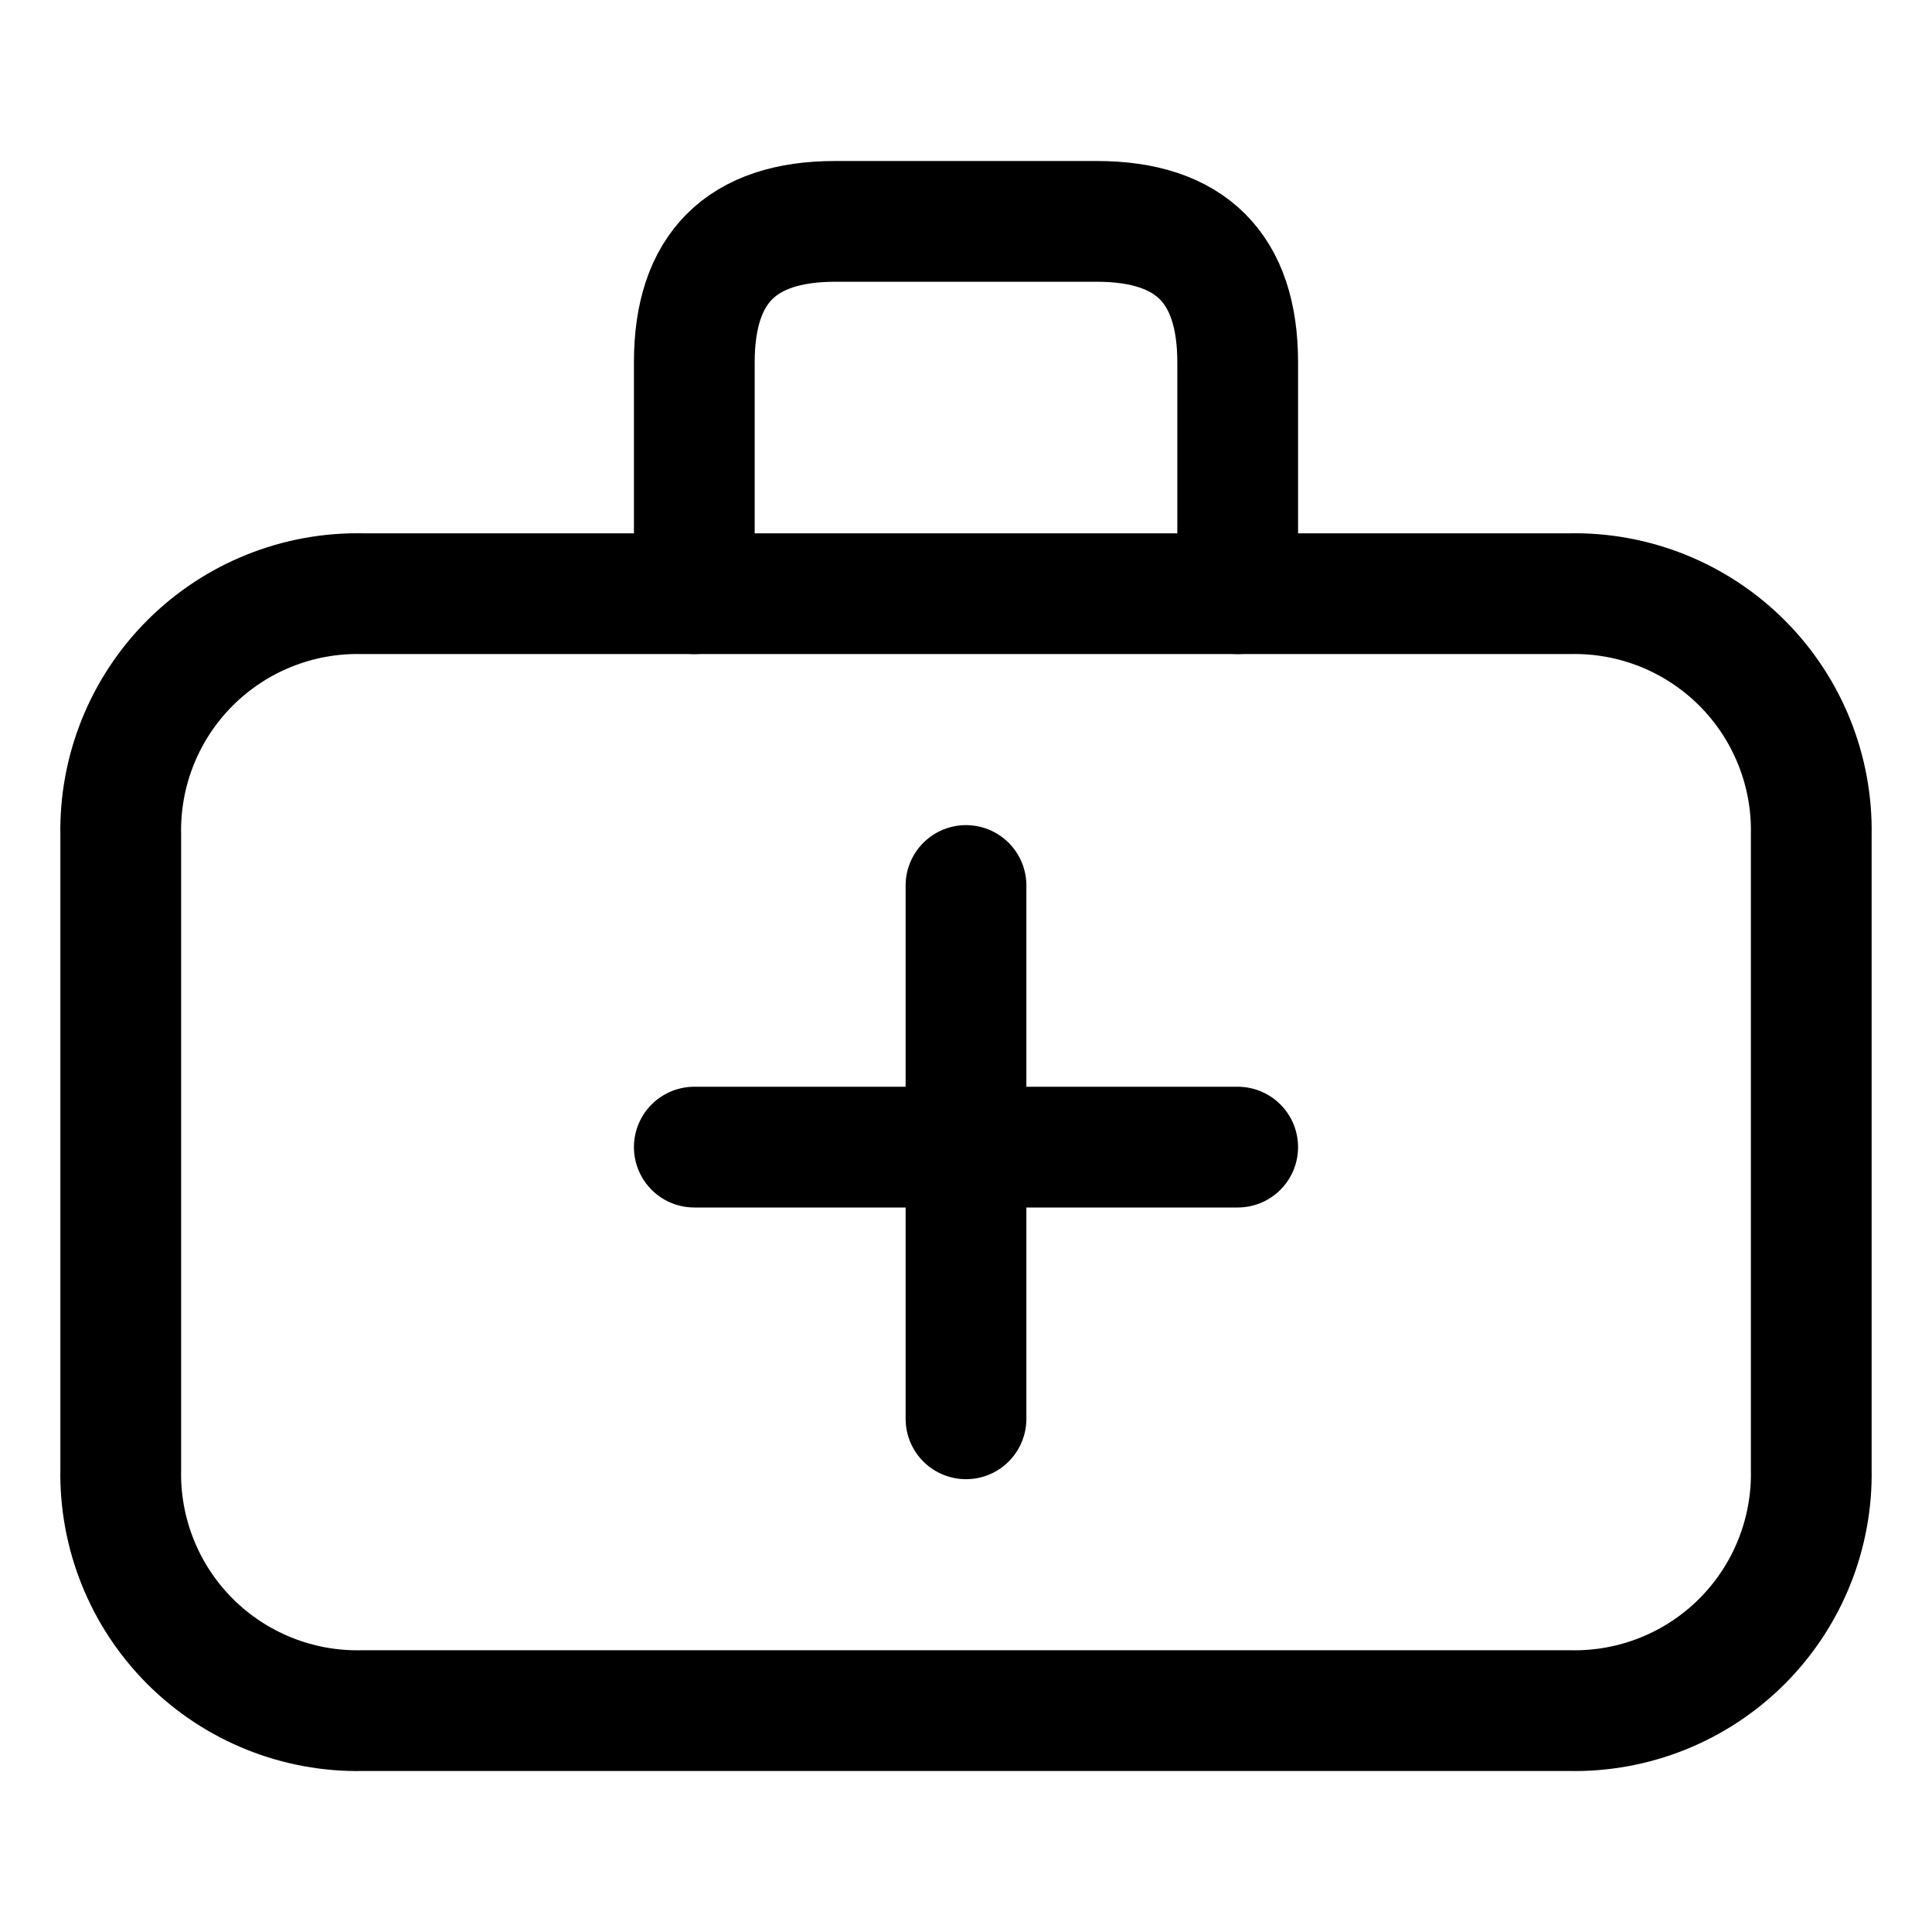
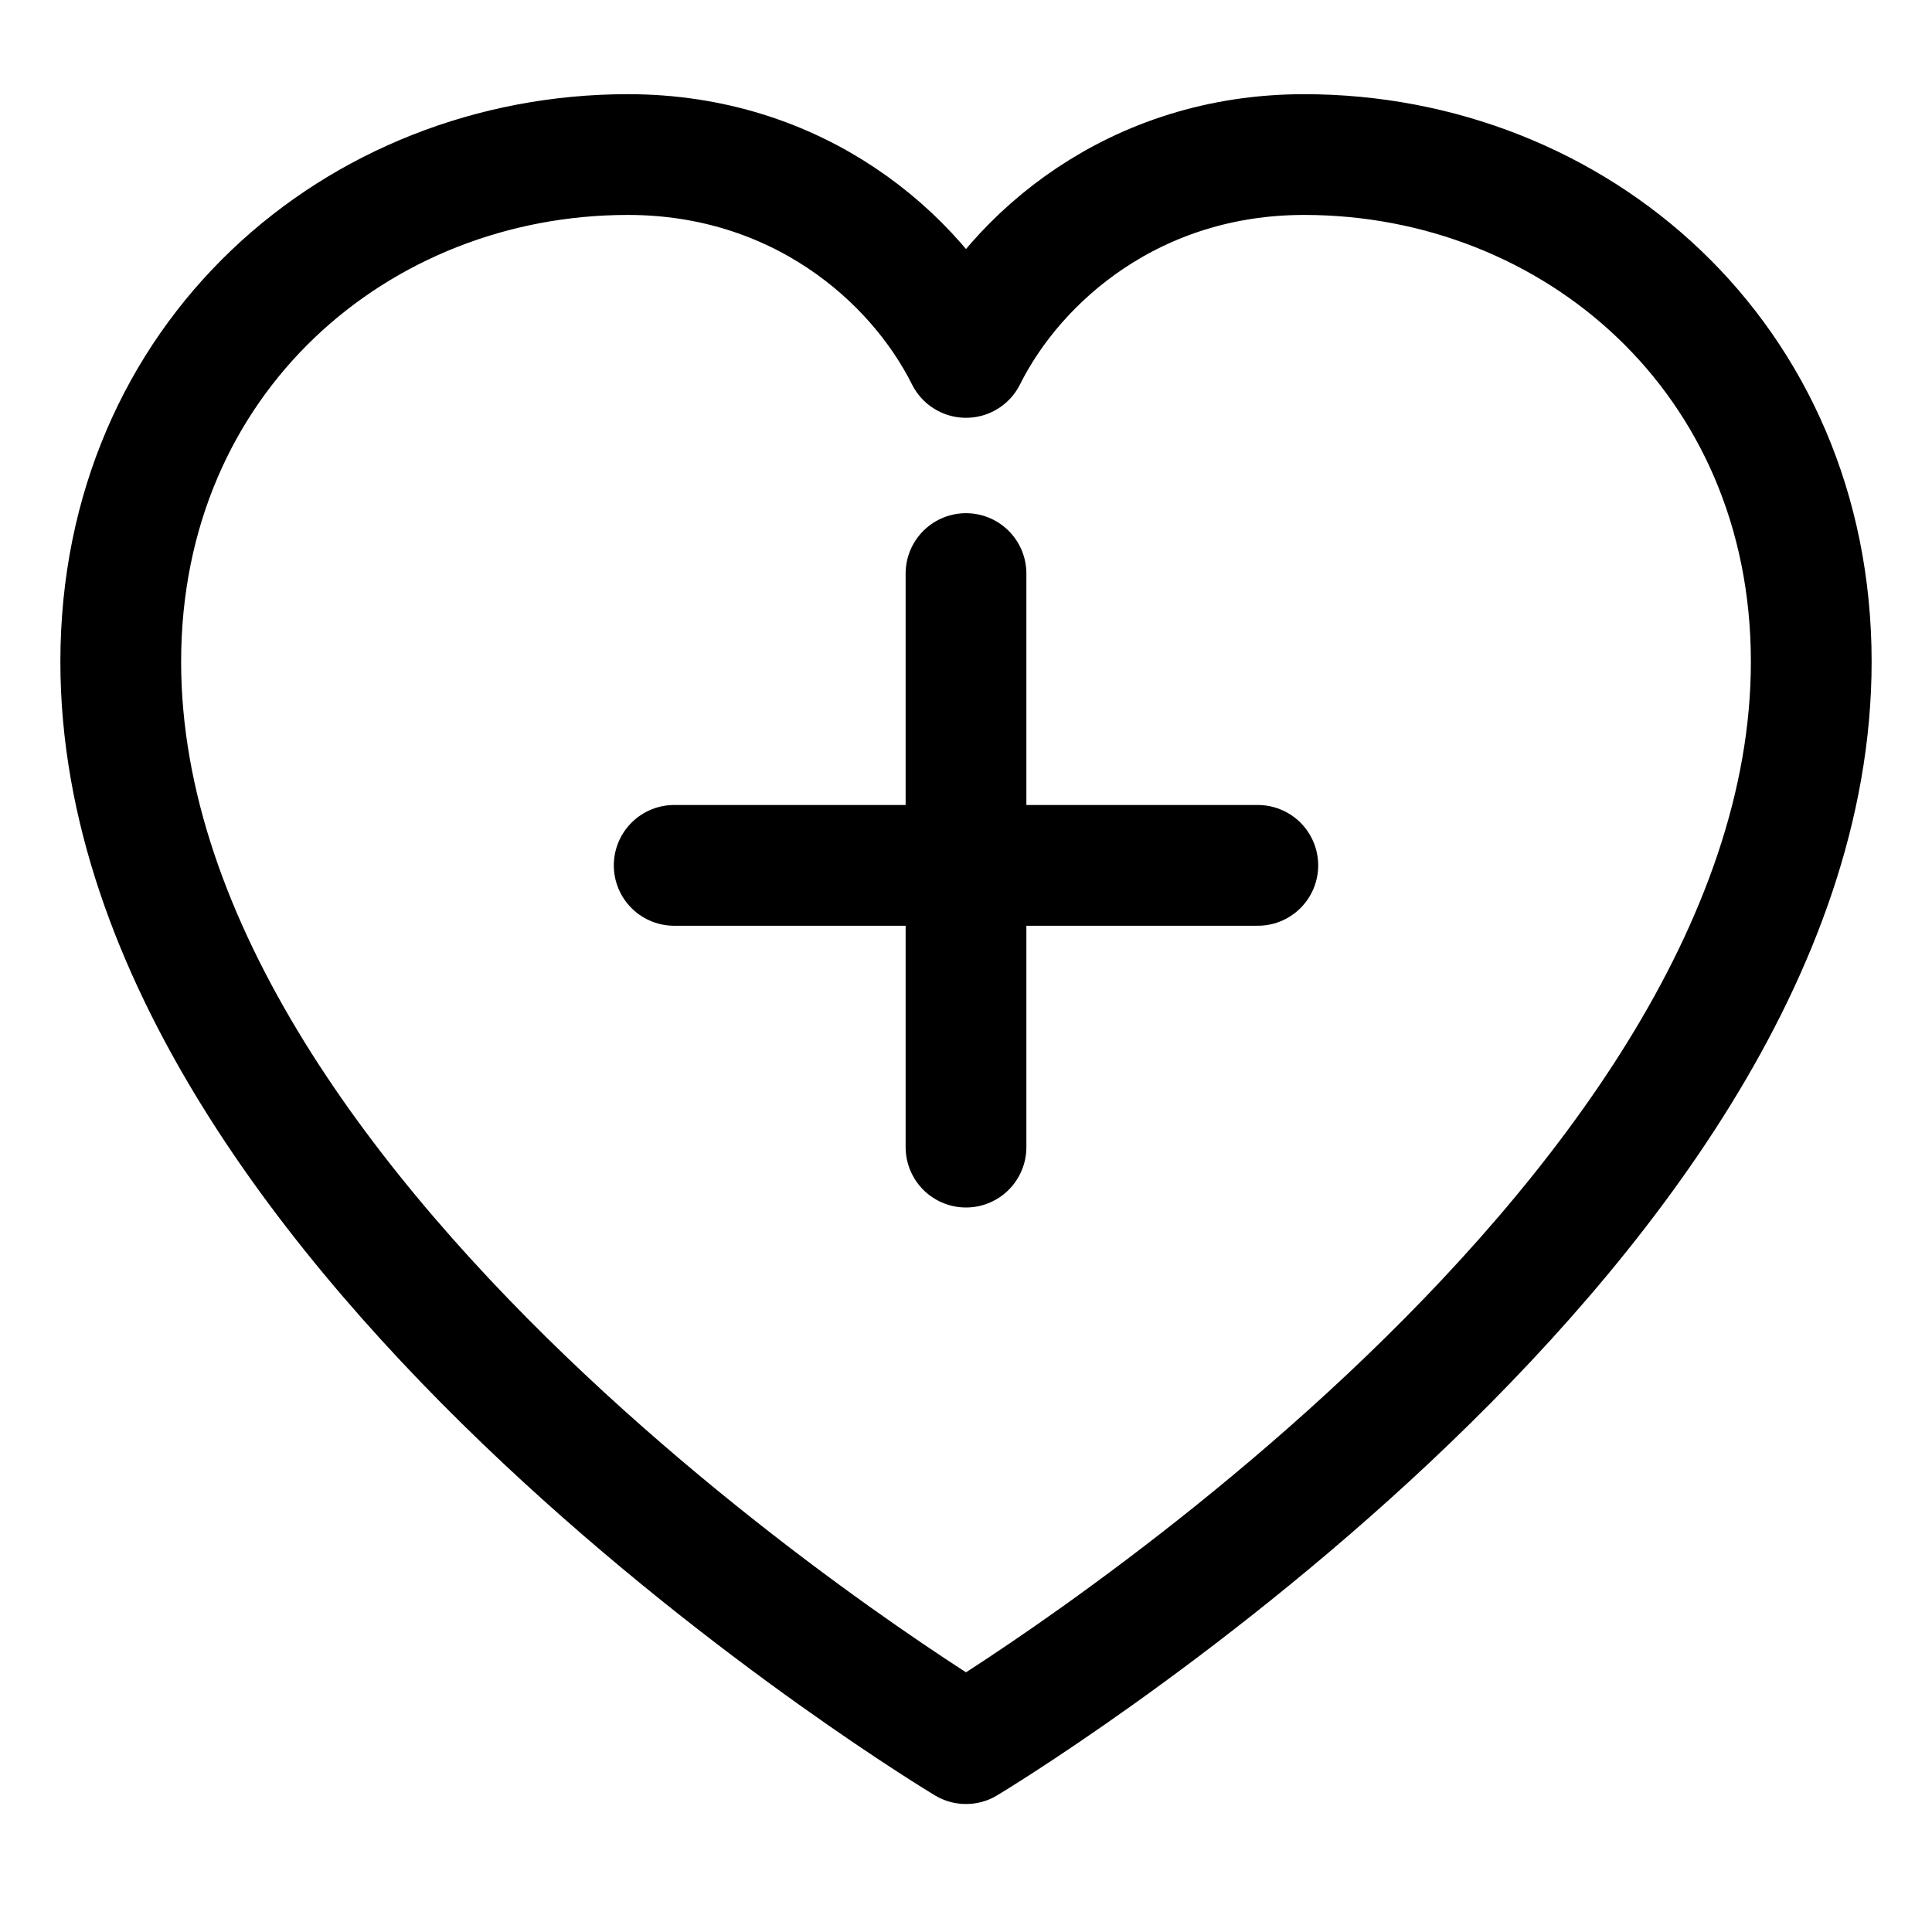
<svg xmlns="http://www.w3.org/2000/svg" width="48" height="48" viewBox="0 0 48 48" fill="none" stroke="currentColor" stroke-width="3" stroke-linecap="round" stroke-linejoin="round" class="li li-outline">
-   <path d="M9 14.75H39A5.88 5.88 0 0 1 45 20.75V36.5A5.88 5.88 0 0 1 39 42.5H9A5.88 5.88 0 0 1 3 36.5V20.75A5.88 5.88 0 0 1 9 14.75Z" />
-   <path d="M17.25 14.75V9Q17.25 5.5 20.75 5.5H27.25Q30.75 5.5 30.75 9V14.75" />
-   <path d="M17.25 28.5H30.75" />
-   <path d="M24 22V35.25" />
+   <path d="M24 43.32C24 43.32 3 30.72 3 16.44C3 8.88 8.88 3.84 15.6 3.84C19.8 3.84 22.74 6.36 24 8.88C25.26 6.36 28.2 3.84 32.4 3.84C39.12 3.84 45 8.88 45 16.44C45 30.72 24 43.32 24 43.32Z" />
+   <path d="M16.75 21.5H31.25" />
+   <path d="M24 14.25V28.5" />
</svg>
